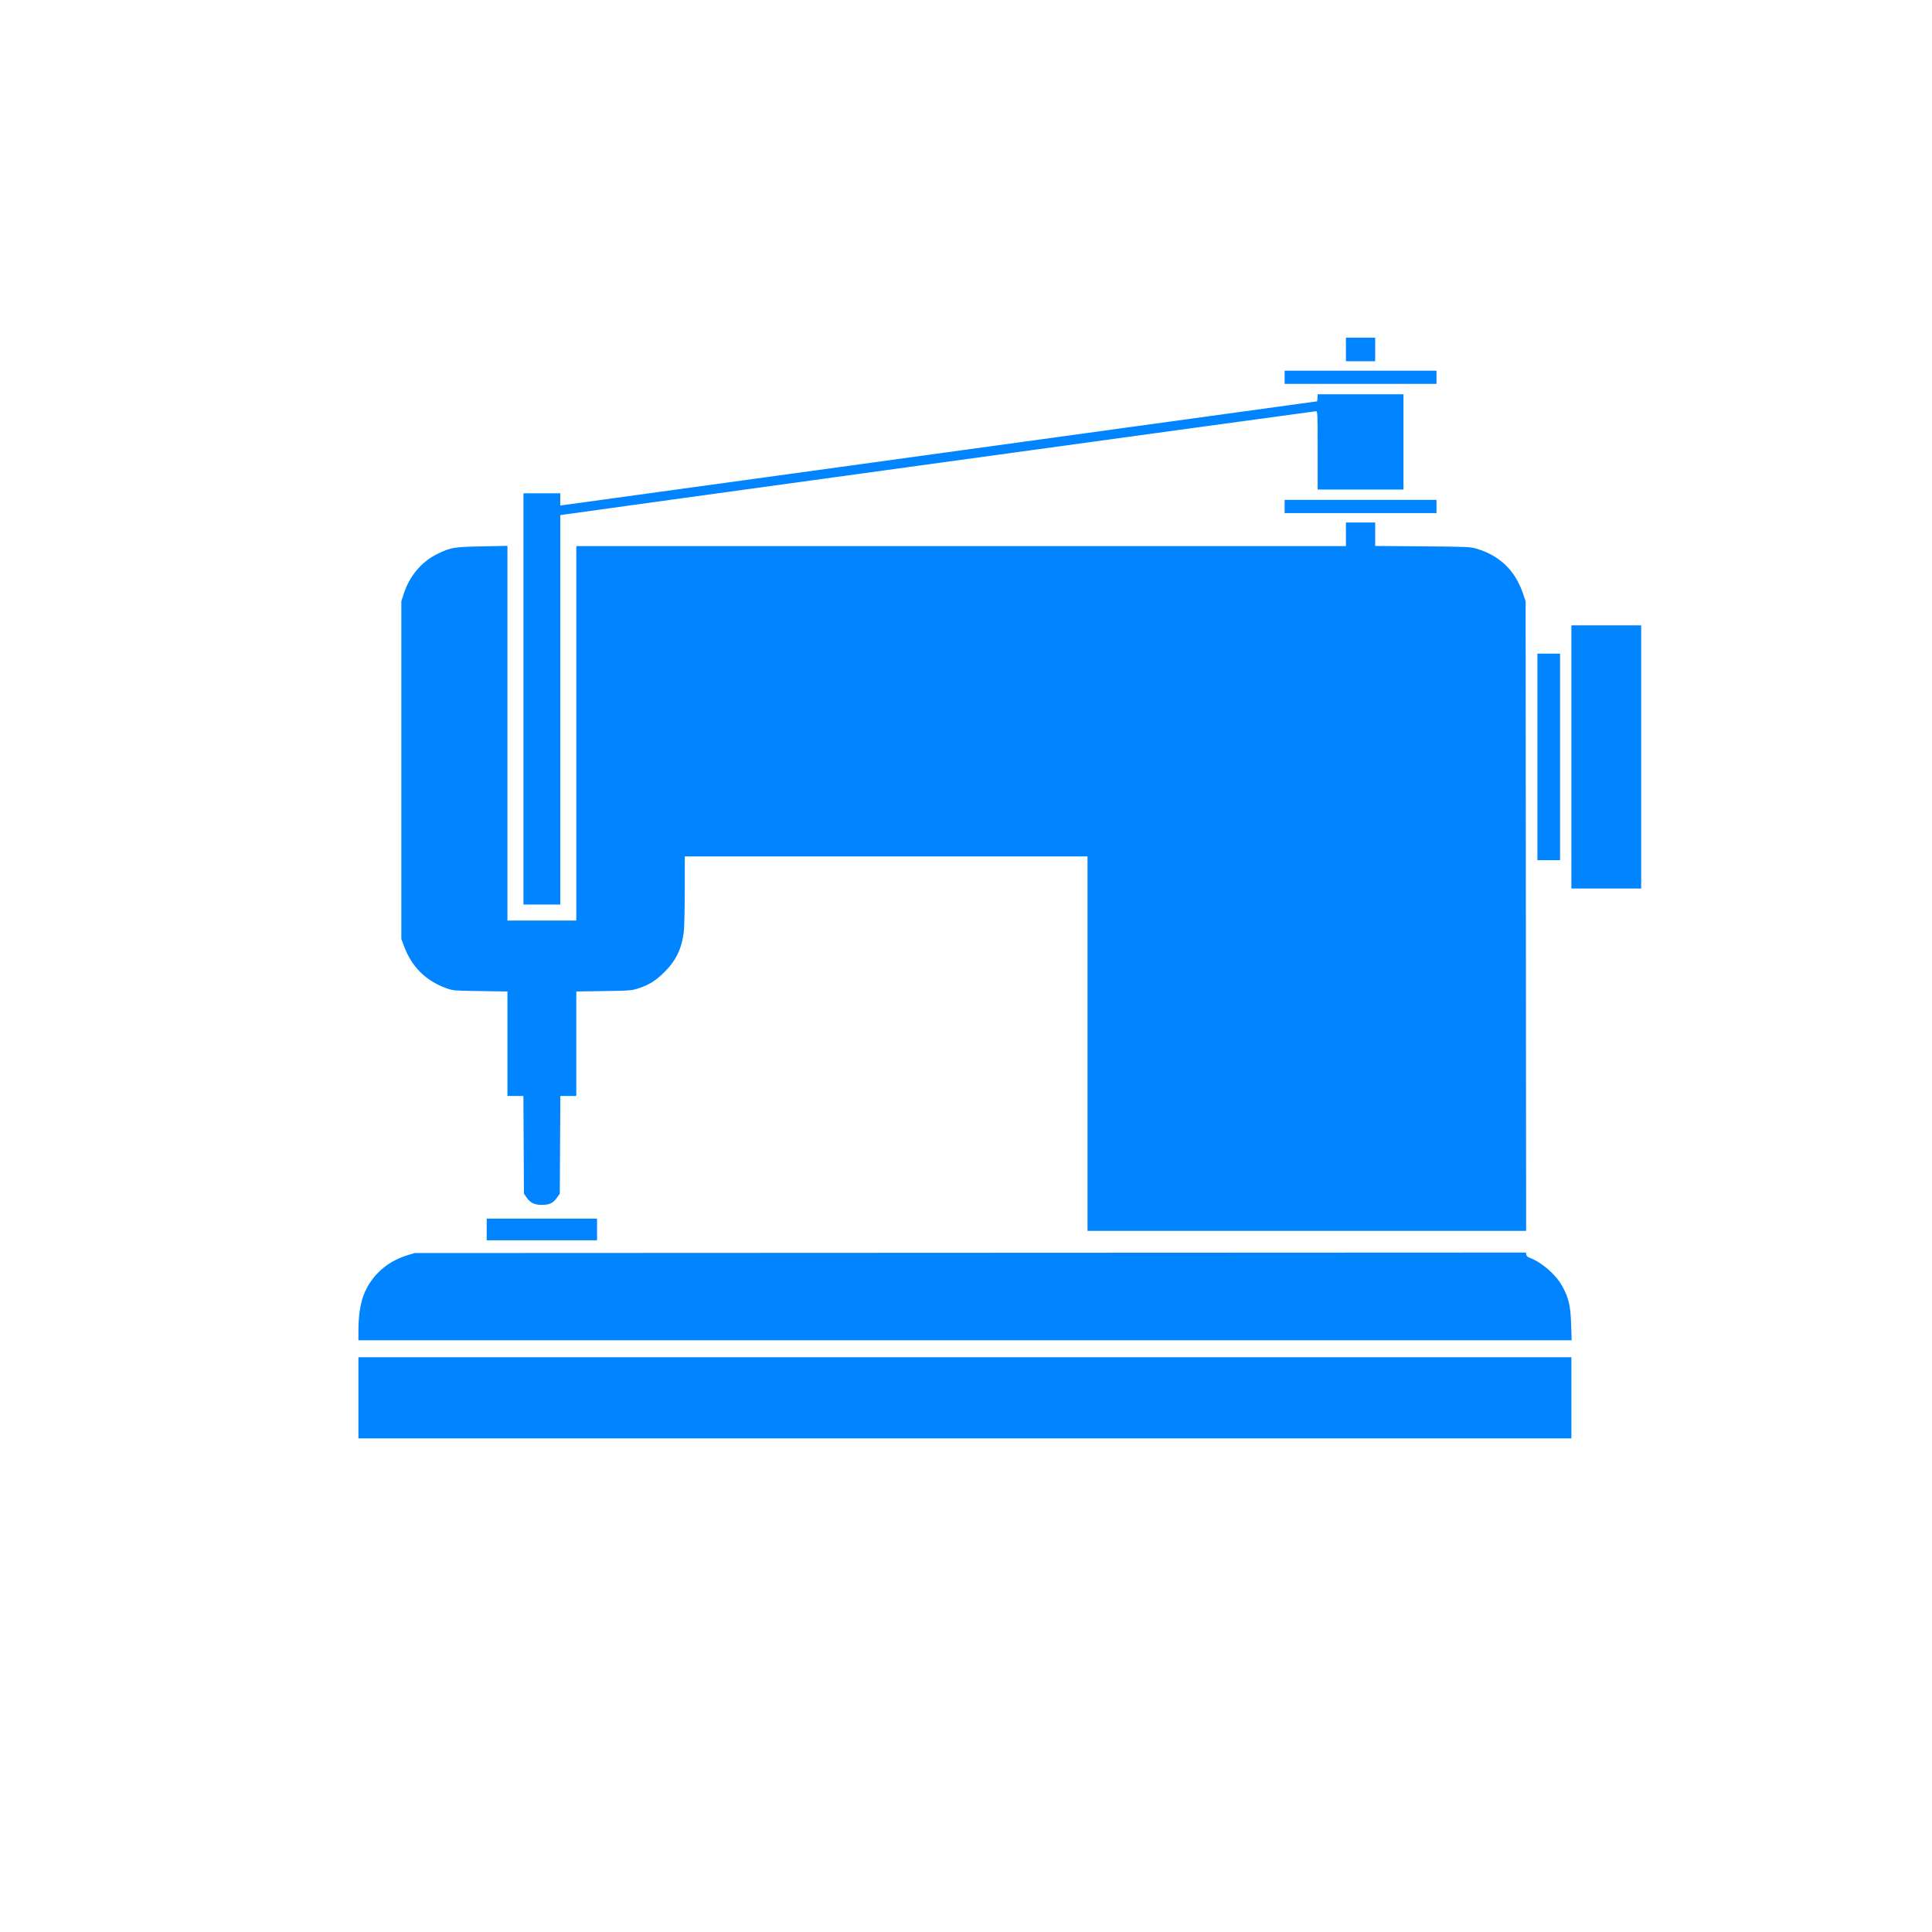
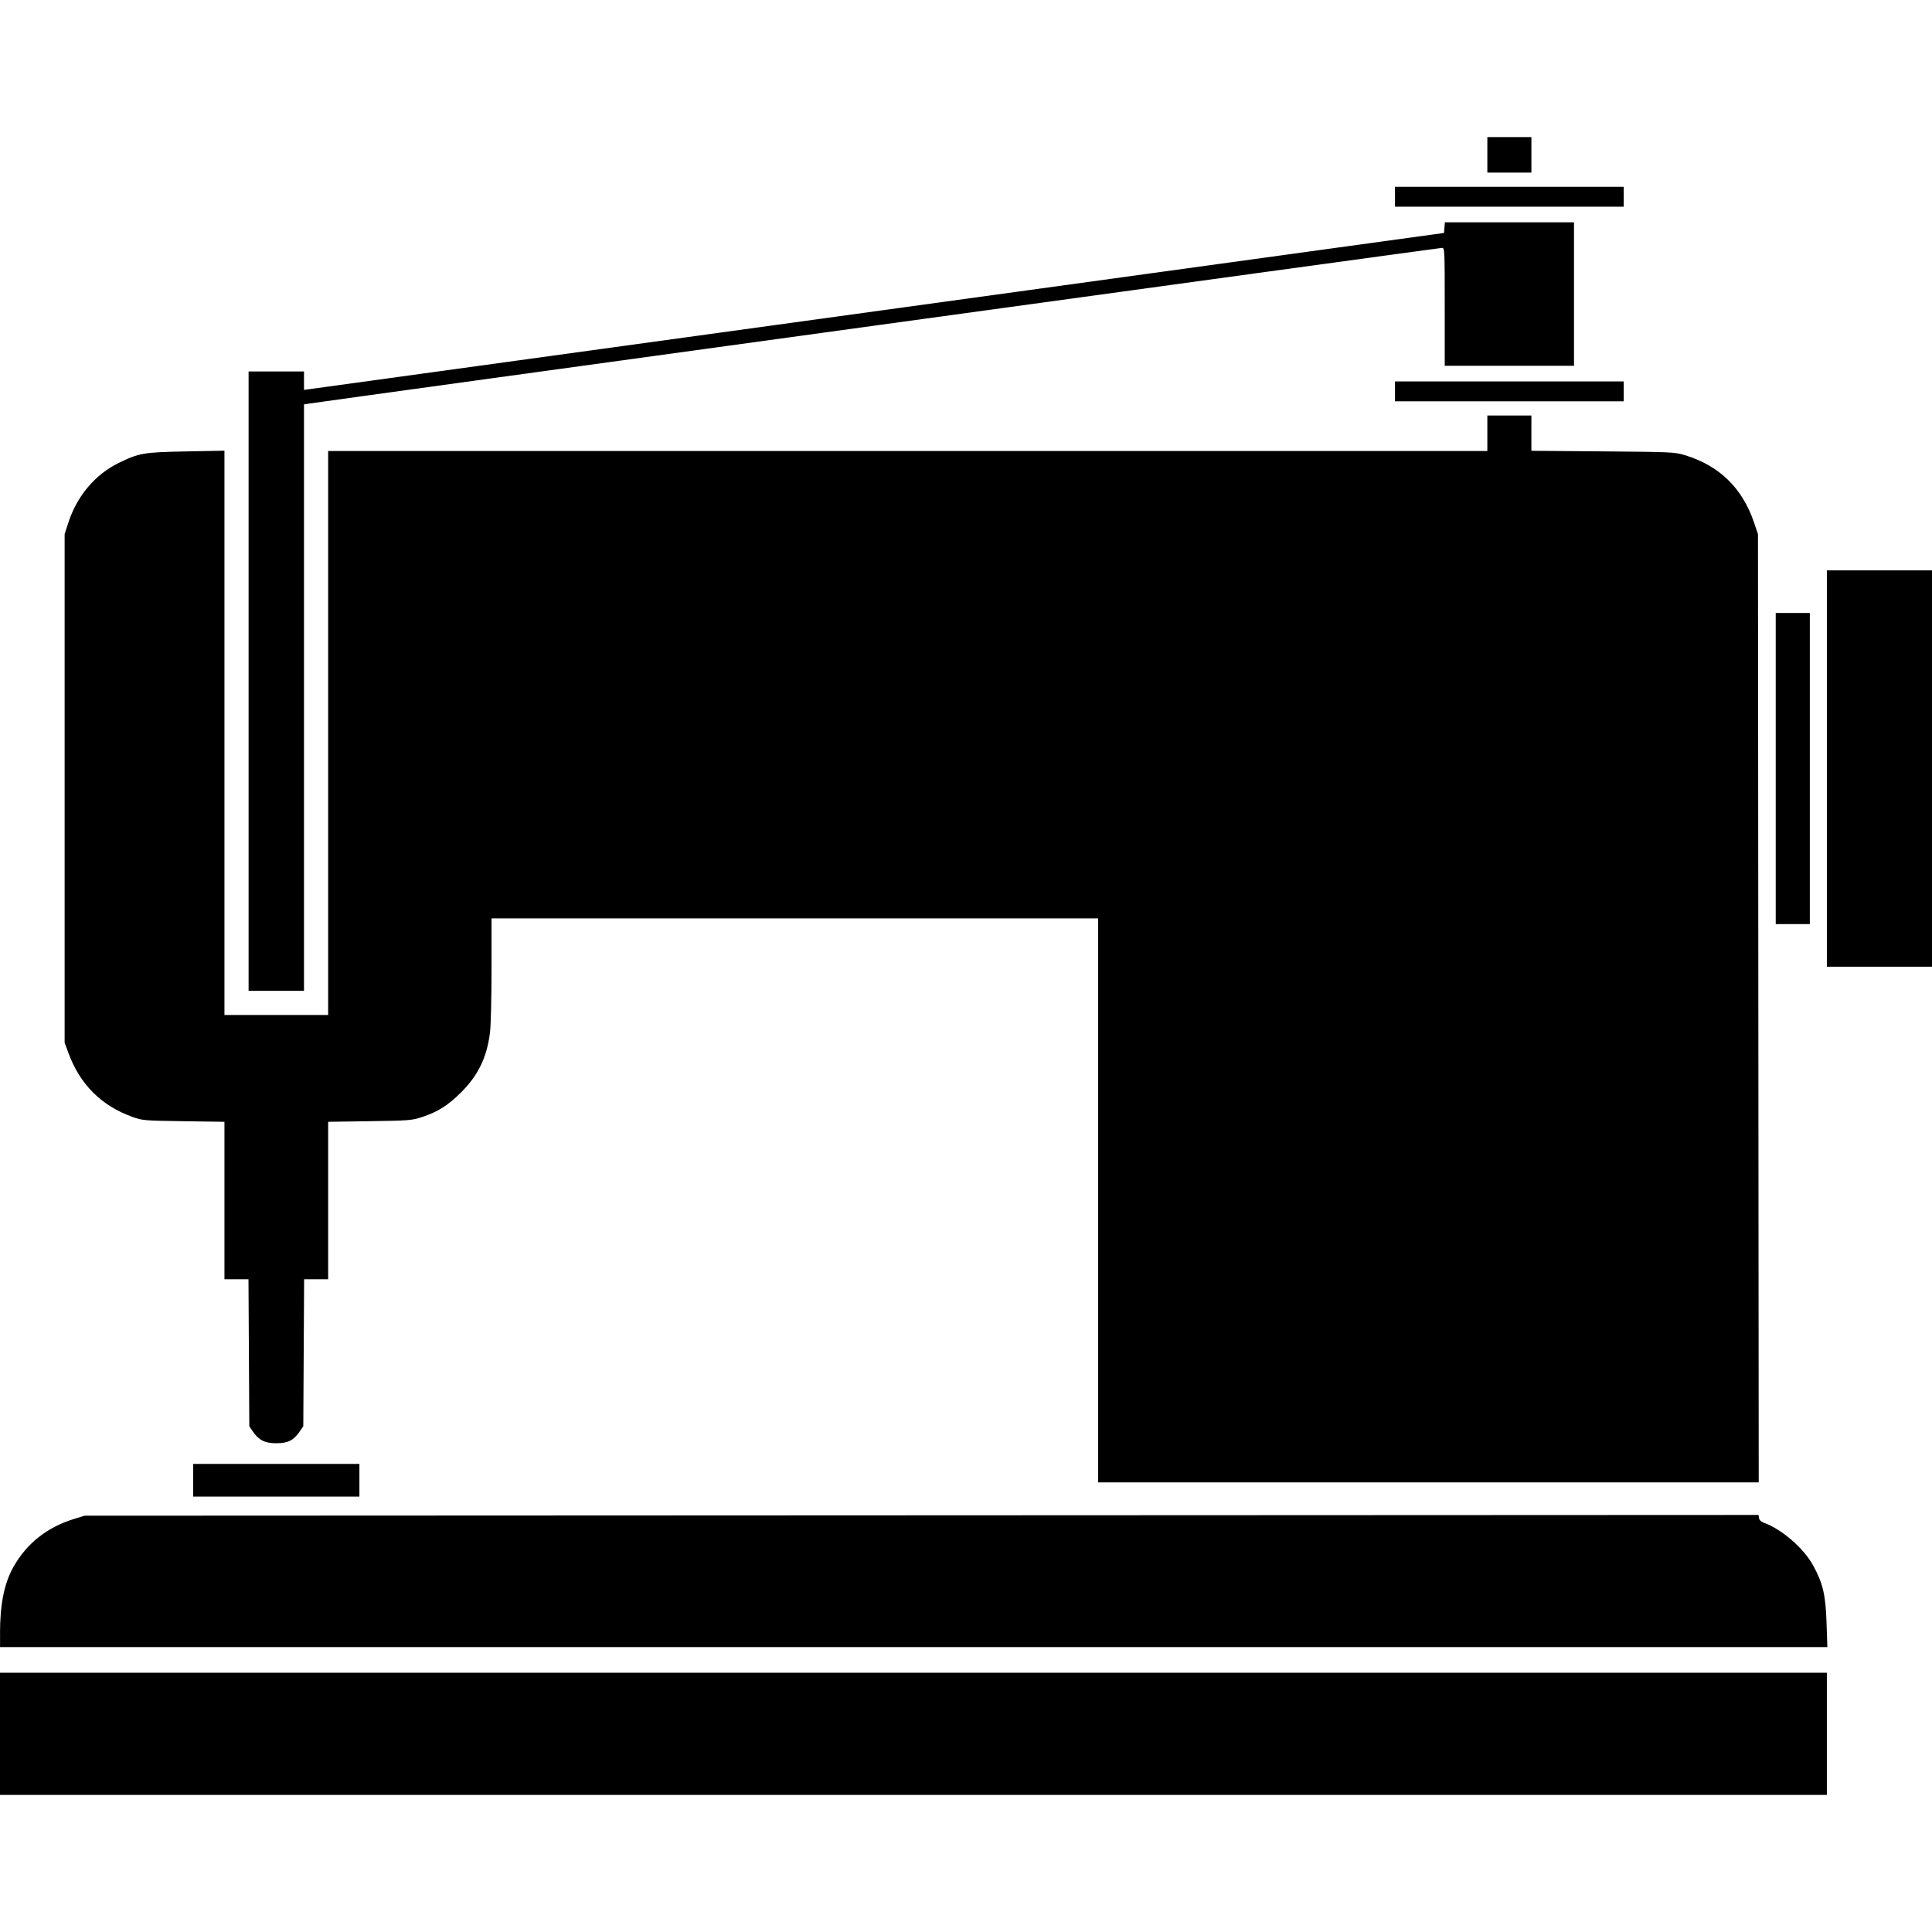
- <svg xmlns="http://www.w3.org/2000/svg" width="512" version="1.1" height="512" style="fill:none;stroke:none;" viewBox="0 0 512 512">
-   <defs />
-   <g id="MainComposition_b9615f80294443eeab3f61baa450b7ce">
-     <g transform="matrix(0.249958, 0, 0, 0.249958, 0, 0)" id="Group_26bf6afa9c1e474e9e24809c3f8b0075" opacity="1">
-       <g transform="matrix(1, 0, 0, 1, 0, 0)" id="Group_2372f73708cf42238dd27ff86d769a08" opacity="1">
-         <g id="Fill_ceb1cad89f4f477483875d29bf977264" style="" fill="#0084ff" fill-opacity="1">
-           <path style="" d="M 380,1482 C 380,1482 380,1439 380,1439 380,1439 1023,1439 1023,1439 1023,1439 1666,1439 1666,1439 1666,1439 1666,1482 1666,1482 1666,1482 1666,1525 1666,1525 1666,1525 1023,1525 1023,1525 1023,1525 380,1525 380,1525 380,1525 380,1482 380,1482 Z" />
-           <path style="" d="M 555,741 C 555,741 555,523 555,523 555,523 574.5,523 574.5,523 574.5,523 594,523 594,523 594,523 594,529.481 594,529.481 594,529.481 594,535.962 594,535.962 594,535.962 598.75,535.314 598.75,535.314 601.362,534.959 781.925,510.101 1000,480.075 1000,480.075 1396.5,425.482 1396.5,425.482 1396.5,425.482 1396.81,421.741 1396.81,421.741 1396.81,421.741 1397.12,418 1397.12,418 1397.12,418 1442.56,418 1442.56,418 1442.56,418 1488,418 1488,418 1488,418 1488,468.5 1488,468.5 1488,468.5 1488,519 1488,519 1488,519 1442.5,519 1442.5,519 1442.5,519 1397,519 1397,519 1397,519 1397,477.5 1397,477.5 1397,436.794 1396.96,436 1395.02,436 1393.36,436 608.968,543.814 597.75,545.584 597.75,545.584 594,546.176 594,546.176 594,546.176 594,752.588 594,752.588 594,752.588 594,959 594,959 594,959 574.5,959 574.5,959 574.5,959 555,959 555,959 555,959 555,741 555,741 Z" />
-           <path style="" d="M 1630,802.5 C 1630,802.5 1630,693 1630,693 1630,693 1642,693 1642,693 1642,693 1654,693 1654,693 1654,693 1654,802.5 1654,802.5 1654,802.5 1654,912 1654,912 1654,912 1642,912 1642,912 1642,912 1630,912 1630,912 1630,912 1630,802.5 1630,802.5 Z" />
-           <path style="" d="M 1666,802.5 C 1666,802.5 1666,663 1666,663 1666,663 1703,663 1703,663 1703,663 1740,663 1740,663 1740,663 1740,802.5 1740,802.5 1740,802.5 1740,942 1740,942 1740,942 1703,942 1703,942 1703,942 1666,942 1666,942 1666,942 1666,802.5 1666,802.5 Z" />
-           <path style="" d="M 1362,400 C 1362,400 1362,393 1362,393 1362,393 1442.5,393 1442.5,393 1442.5,393 1523,393 1523,393 1523,393 1523,400 1523,400 1523,400 1523,407 1523,407 1523,407 1442.5,407 1442.5,407 1442.5,407 1362,407 1362,407 1362,407 1362,400 1362,400 Z" />
-           <path style="" d="M 516,1303.5 C 516,1303.5 516,1292 516,1292 516,1292 574.5,1292 574.5,1292 574.5,1292 633,1292 633,1292 633,1292 633,1303.5 633,1303.5 633,1303.5 633,1315 633,1315 633,1315 574.5,1315 574.5,1315 574.5,1315 516,1315 516,1315 516,1315 516,1303.5 516,1303.5 Z" />
-           <path style="" d="M 380.008,1411.25 C 380.025,1390.71 383.011,1375.98 389.476,1364.54 398.808,1348.01 413.111,1336.67 432.016,1330.82 432.016,1330.82 439.5,1328.5 439.5,1328.5 439.5,1328.5 1028.68,1328.24 1028.68,1328.24 1028.68,1328.24 1617.86,1327.98 1617.86,1327.98 1617.86,1327.98 1618.18,1330.16 1618.18,1330.16 1618.38,1331.51 1619.63,1332.74 1621.5,1333.42 1634.23,1338.02 1649.49,1351.21 1656.25,1363.46 1663.14,1375.96 1665.08,1384.2 1665.73,1403.75 1665.73,1403.75 1666.3,1421 1666.3,1421 1666.3,1421 1023.15,1421 1023.15,1421 1023.15,1421 380,1421 380,1421 380,1421 380.008,1411.25 380.008,1411.25 Z" />
-           <path style="" d="M 1362,537 C 1362,537 1362,530 1362,530 1362,530 1442.5,530 1442.5,530 1442.5,530 1523,530 1523,530 1523,530 1523,537 1523,537 1523,537 1523,544 1523,544 1523,544 1442.5,544 1442.5,544 1442.5,544 1362,544 1362,544 1362,544 1362,537 1362,537 Z" />
-           <path style="" d="M 1153,1106.5 C 1153,1106.5 1153,908 1153,908 1153,908 939.5,908 939.5,908 939.5,908 726,908 726,908 726,908 726,943.776 726,943.776 726,963.453 725.535,983.366 724.967,988.026 722.807,1005.73 716.69,1018.43 704.462,1030.58 695.293,1039.69 688.214,1044.15 677.117,1047.81 669.846,1050.2 668.17,1050.33 640.25,1050.75 640.25,1050.75 611,1051.18 611,1051.18 611,1051.18 611,1106.59 611,1106.59 611,1106.59 611,1162 611,1162 611,1162 602.542,1162 602.542,1162 602.542,1162 594.084,1162 594.084,1162 594.084,1162 593.792,1213.75 593.792,1213.75 593.792,1213.75 593.5,1265.5 593.5,1265.5 593.5,1265.5 590.833,1269.36 590.833,1269.36 586.597,1275.49 582.674,1277.43 574.5,1277.45 566.463,1277.47 562.12,1275.28 557.922,1269.08 557.922,1269.08 555.5,1265.5 555.5,1265.5 555.5,1265.5 555.208,1213.75 555.208,1213.75 555.208,1213.75 554.916,1162 554.916,1162 554.916,1162 546.458,1162 546.458,1162 546.458,1162 538,1162 538,1162 538,1162 538,1106.59 538,1106.59 538,1106.59 538,1051.18 538,1051.18 538,1051.18 509.25,1050.76 509.25,1050.76 481.192,1050.35 480.323,1050.28 473.129,1047.69 451.388,1039.87 436.391,1024.92 428.263,1002.96 428.263,1002.96 425.5,995.5 425.5,995.5 425.5,995.5 425.5,816.5 425.5,816.5 425.5,816.5 425.5,637.5 425.5,637.5 425.5,637.5 428.128,629.383 428.128,629.383 434.166,610.735 446.941,595.548 463.368,587.491 477.909,580.359 480.89,579.847 511.25,579.264 511.25,579.264 538,578.751 538,578.751 538,578.751 538,777.376 538,777.376 538,777.376 538,976 538,976 538,976 574.5,976 574.5,976 574.5,976 611,976 611,976 611,976 611,777.5 611,777.5 611,777.5 611,579 611,579 611,579 1019,579 1019,579 1019,579 1427,579 1427,579 1427,579 1427,566.5 1427,566.5 1427,566.5 1427,554 1427,554 1427,554 1442.5,554 1442.5,554 1442.5,554 1458,554 1458,554 1458,554 1458,566.42 1458,566.42 1458,566.42 1458,578.84 1458,578.84 1458,578.84 1508.25,579.248 1508.25,579.248 1556.48,579.64 1558.79,579.745 1565.83,581.854 1590.16,589.147 1606.49,604.994 1614.72,629.293 1614.72,629.293 1617.5,637.5 1617.5,637.5 1617.5,637.5 1617.76,971.25 1617.76,971.25 1617.76,971.25 1618.03,1305 1618.03,1305 1618.03,1305 1385.51,1305 1385.51,1305 1385.51,1305 1153,1305 1153,1305 1153,1305 1153,1106.5 1153,1106.5 Z" />
-           <path style="" d="M 1427,370.5 C 1427,370.5 1427,358 1427,358 1427,358 1442.5,358 1442.5,358 1442.5,358 1458,358 1458,358 1458,358 1458,370.5 1458,370.5 1458,370.5 1458,383 1458,383 1458,383 1442.5,383 1442.5,383 1442.5,383 1427,383 1427,383 1427,383 1427,370.5 1427,370.5 Z" />
-         </g>
+ <svg xmlns="http://www.w3.org/2000/svg" fill="none" version="1.1" viewBox="0 0 512 512">
+   <g transform="matrix(.37647 0 0 .37647 -143.06 -98.447)" fill="#000">
+     <g fill="#000">
+       <g fill="#000">
+         <path d="m380 1482v-43h643 643v43 43h-643-643v-43z" />
+         <path d="m555 741v-218h19.5 19.5v6.481 6.481s4.75-0.648 4.75-0.648c2.612-0.355 183.18-25.213 401.25-55.239 0 0 396.5-54.593 396.5-54.593s0.31-3.741 0.31-3.741 0.31-3.741 0.31-3.741h45.44 45.44v50.5 50.5h-45.5-45.5v-41.5c0-40.706-0.04-41.5-1.98-41.5-1.66 0-786.05 107.81-797.27 109.58 0 0-3.75 0.592-3.75 0.592v206.41 206.41h-19.5-19.5v-218z" />
+         <path d="m1630 802.5v-109.5h12 12v109.5 109.5h-12-12v-109.5z" />
+         <path d="m1666 802.5v-139.5h37 37v139.5 139.5h-37-37v-139.5z" />
+         <path d="m1362 400v-7h80.5 80.5v7 7h-80.5-80.5v-7z" />
+         <path d="m516 1303.5v-11.5h58.5 58.5v11.5 11.5h-58.5-58.5v-11.5z" />
+         <path d="m380.01 1411.2c0.017-20.54 3.003-35.27 9.468-46.71 9.332-16.53 23.635-27.87 42.54-33.72l7.484-2.32 1178.4-0.52 0.32 2.18c0.2 1.35 1.45 2.58 3.32 3.26 12.73 4.6 27.99 17.79 34.75 30.04 6.89 12.5 8.83 20.74 9.48 40.29l0.57 17.25h-643.15-643.15l8e-3 -9.75z" />
+         <path d="m1362 537v-7h80.5 80.5v7 7h-80.5-80.5v-7z" />
+         <path d="m1153 1106.5v-198.5h-213.5-213.5v35.776c0 19.677-0.465 39.59-1.033 44.25-2.16 17.704-8.277 30.404-20.505 42.554-9.169 9.11-16.248 13.57-27.345 17.23-7.271 2.39-8.947 2.52-36.867 2.94l-29.25 0.43v55.41 55.41h-8.458-8.458s-0.292 51.75-0.292 51.75-0.292 51.75-0.292 51.75-2.667 3.86-2.667 3.86c-4.236 6.13-8.159 8.07-16.333 8.09-8.037 0.02-12.38-2.17-16.578-8.37l-2.422-3.58s-0.292-51.75-0.292-51.75-0.292-51.75-0.292-51.75h-8.458-8.458v-55.41-55.41l-28.75-0.42c-28.058-0.41-28.927-0.48-36.121-3.07-21.741-7.82-36.738-22.77-44.866-44.73l-2.763-7.46v-179-179s2.628-8.117 2.628-8.117c6.038-18.648 18.813-33.835 35.24-41.892 14.541-7.132 17.522-7.644 47.882-8.227l26.75-0.513v198.62 198.62h36.5 36.5v-198.5-198.5h408 408v-12.5-12.5h15.5 15.5v12.42 12.42l50.25 0.408c48.23 0.392 50.54 0.497 57.58 2.606 24.33 7.293 40.66 23.14 48.89 47.439 0 0 2.78 8.207 2.78 8.207l0.26 333.75 0.27 333.75h-232.52-232.51v-198.5z" />
+         <path d="m1427 370.5v-12.5h15.5 15.5v12.5 12.5h-15.5-15.5v-12.5z" />
      </g>
    </g>
  </g>
</svg>
